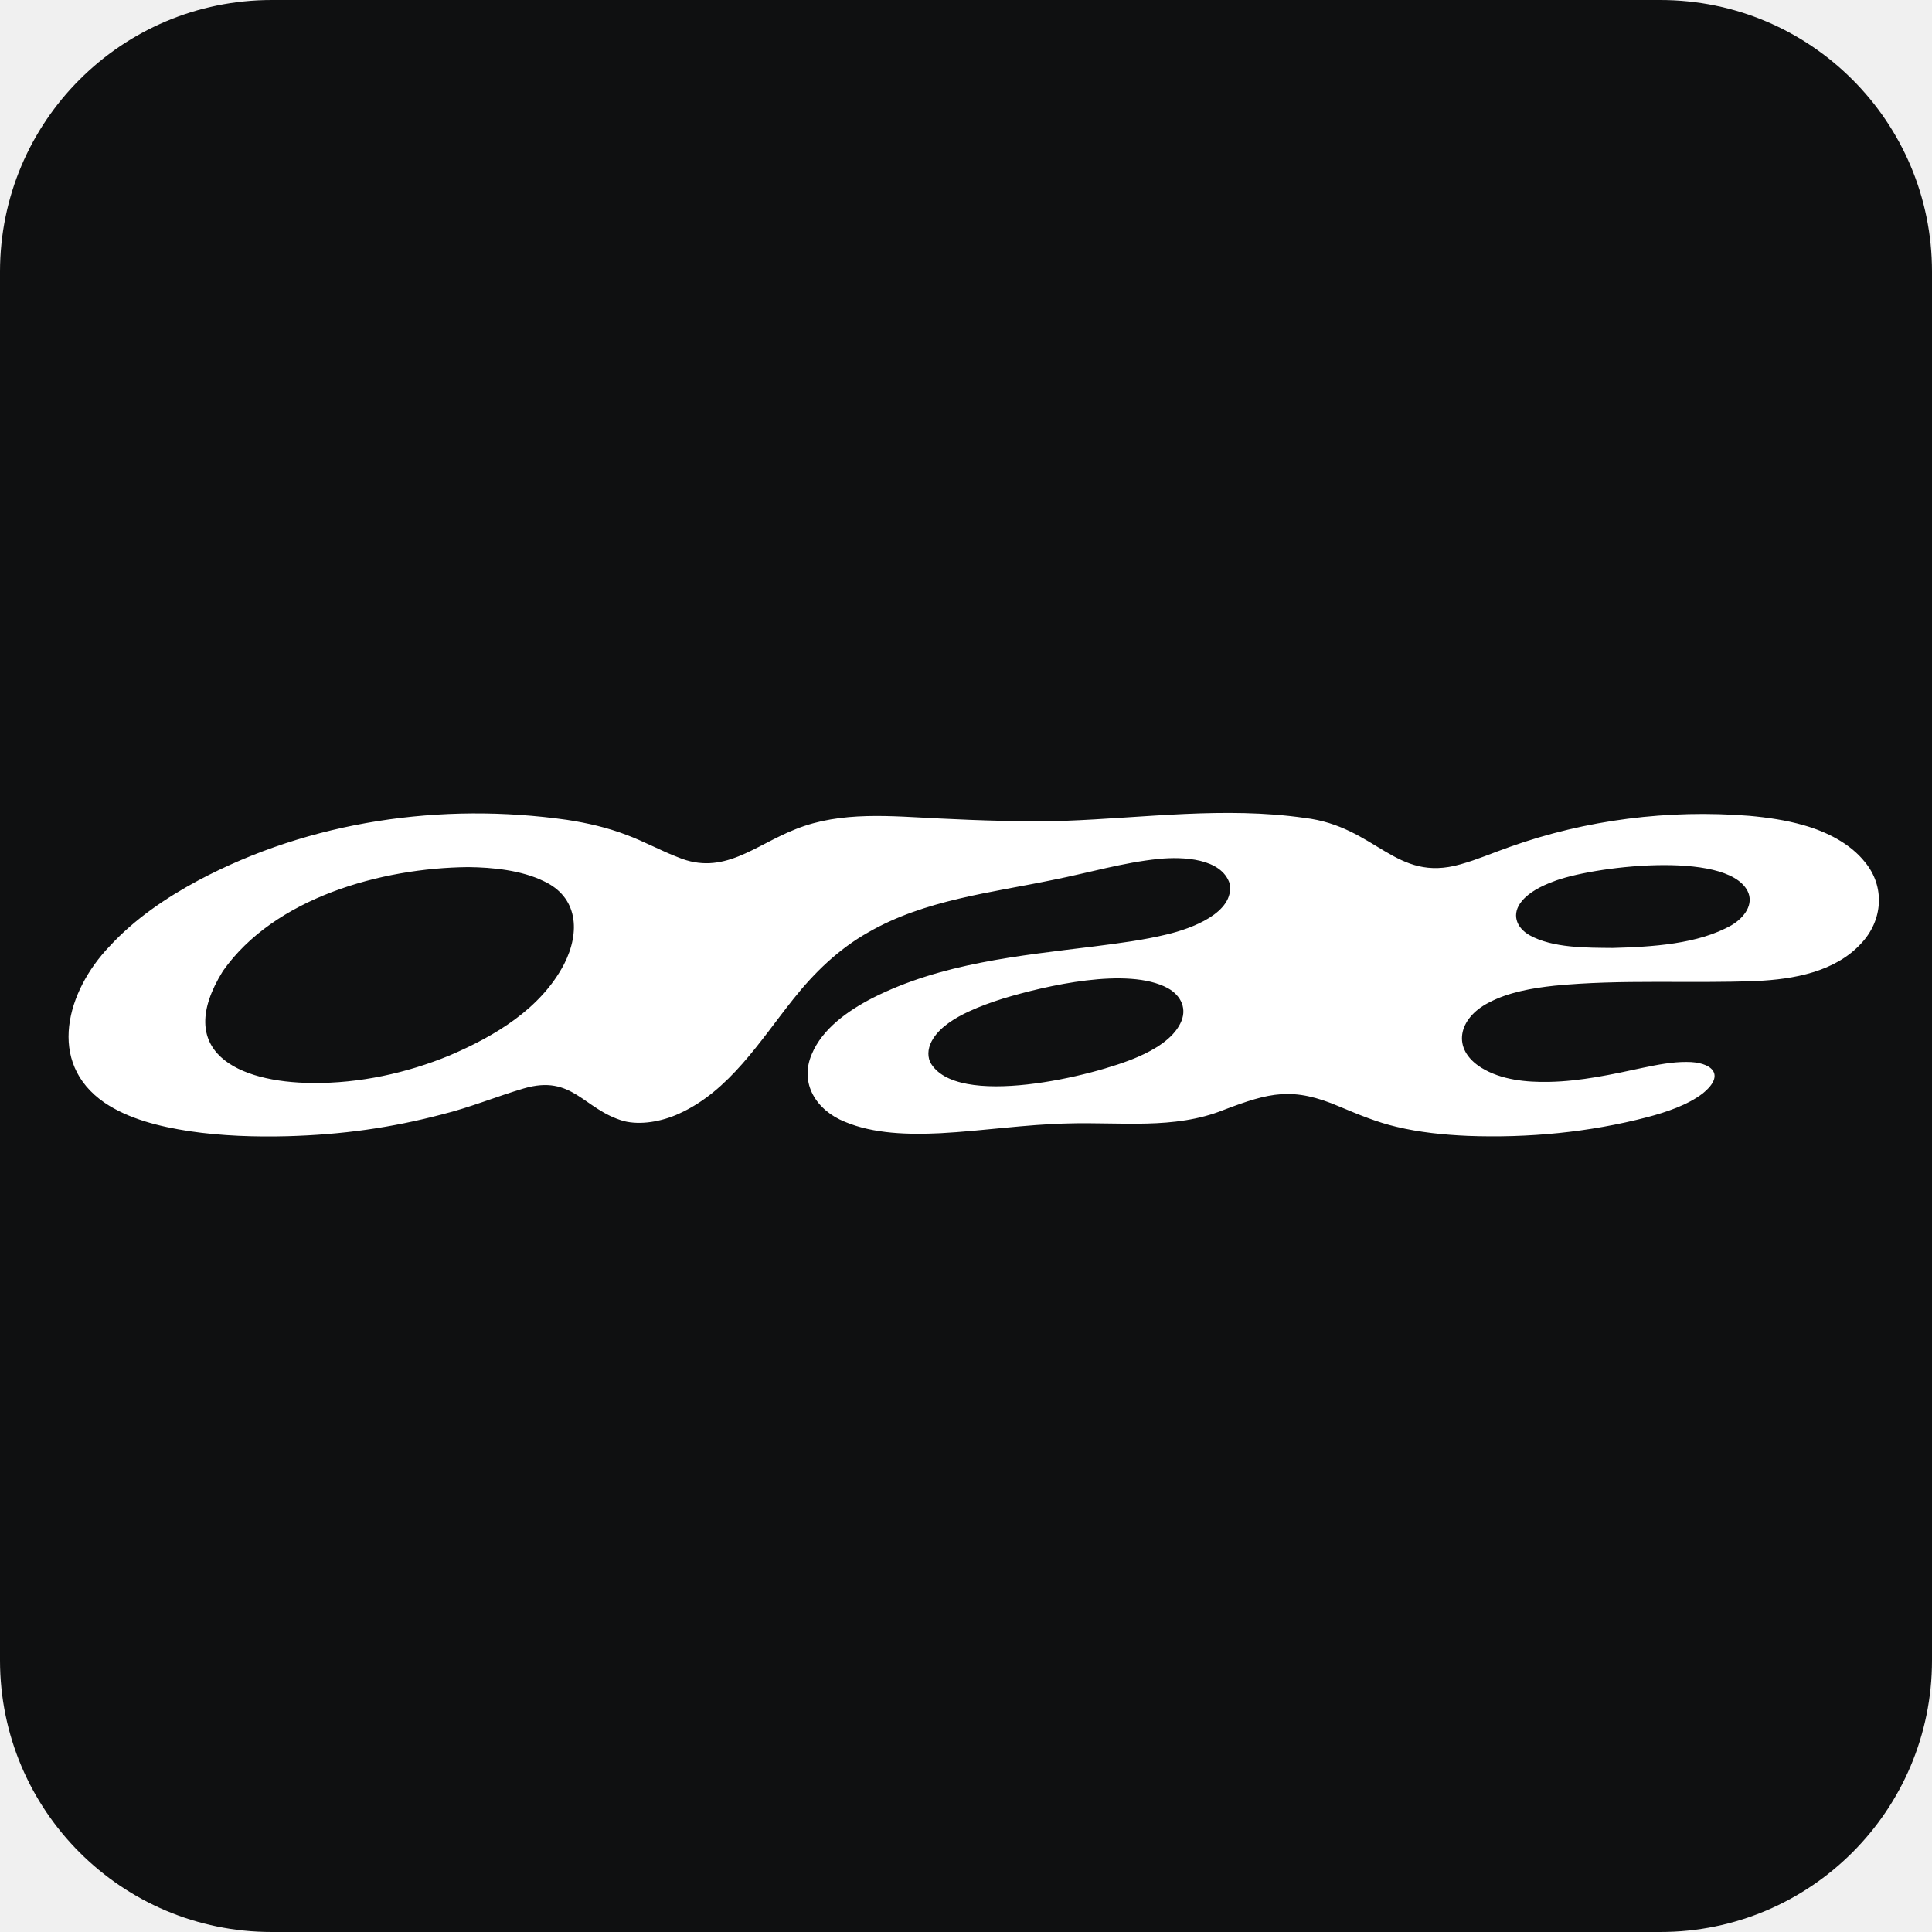
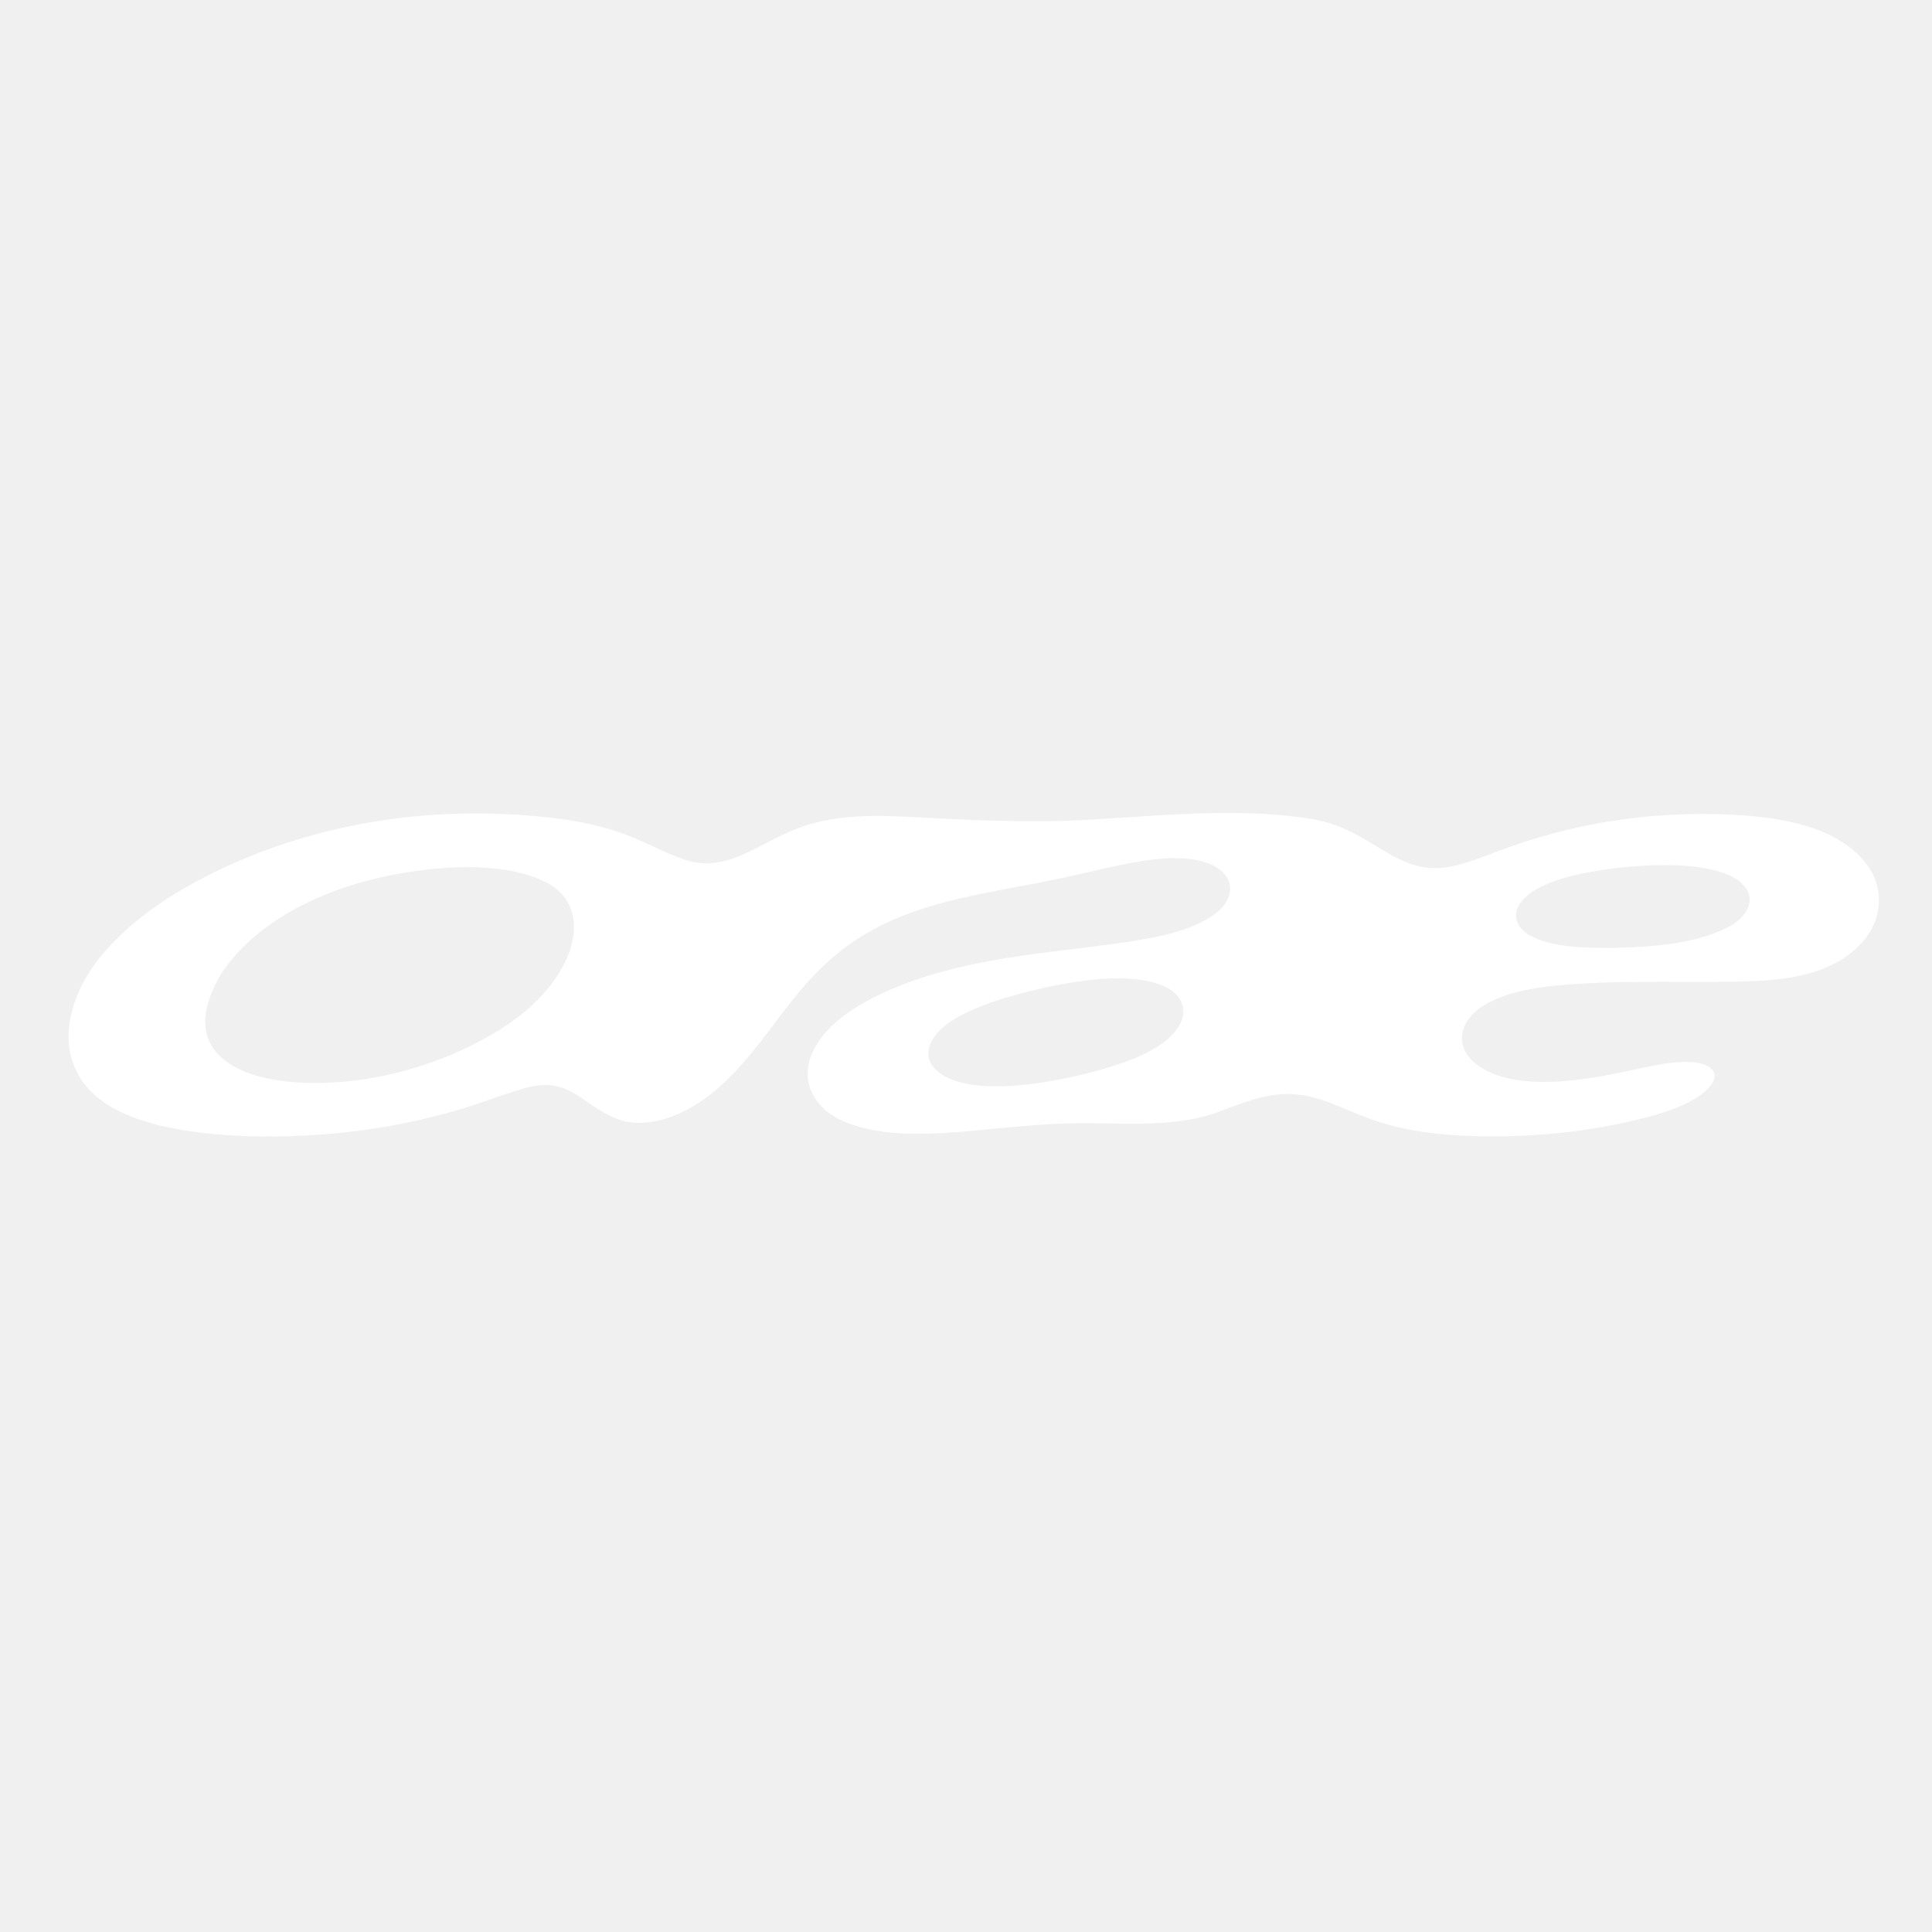
<svg xmlns="http://www.w3.org/2000/svg" width="512" height="512" viewBox="0 0 512 512">
-   <rect width="512" height="512" rx="72" fill="#0F1011" />
  <path transform="translate(3.00 159.38) scale(0.3846)" fill="#ffffff" d="M1017.96,276.49c13.61-7.24,29.98-10.04,45.34-11.7,46.23-4.54,92.74-1.39,139.07-3.23,25.65-1.15,54.49-6.3,72.37-25.98,14.8-15.74,16.56-38.93,2.57-55.88-10.11-12.8-26.39-21-42.31-25.49-12.23-3.5-24.78-5.33-37.41-6.47-55.71-4.46-112.54,2.66-165.13,21.44-11.2,3.92-22.55,8.84-33.9,11.98-45.02,12.91-57.9-26.09-107.5-32-54.98-7.86-110.33,0-165.38,2.03-28.71.76-57.43-.2-86.1-1.61-33.07-1.56-67.55-5.28-98.96,7.29-28.57,11.15-49.85,32.56-81.25,19.43-11.25-4.26-23.49-10.98-35.73-15.51-13.14-5-26.86-8.15-40.75-10.27-86.32-12.29-176.98.69-254.08,41.75-22.41,12.04-43.93,26.68-61.18,45.45-29.26,30.49-43.67,79.95-3.44,107.66,16.68,11.3,37.95,16.49,58.48,19.66,22.24,3.3,45.09,4.04,67.55,3.47,37.54-1.04,71.52-5.78,106.96-15.14,18.89-4.66,37.36-12.33,55.93-17.79,33.79-9.9,40.88,14.41,68.88,22.49,11.58,2.93,26.11.38,38.05-5.09,34.71-15.63,55.75-50.06,78.75-78.91,14.46-18.28,31.42-34.65,51.82-46.11,38.92-22.37,84.46-27.18,127.6-36.15,24.07-4.77,47.88-11.88,72.33-14.36,16.87-1.68,43.34-.45,48.98,17.02,3.57,20.18-26.73,31.07-43.16,34.97-16.41,3.99-33.25,6.12-50,8.27-52.05,6.46-105.79,11.6-153.14,35.66-16.71,8.64-34.4,21.07-41.69,38.64-8.64,20.14,3.24,38.68,22.82,46.56,19.99,8.41,44.1,8.91,65.81,7.87,29.31-1.56,58.49-6.08,87.88-6.73,36-1.09,73.22,4.37,107.15-9.24,31.78-12.1,47.76-16.26,80.32-2.24,12.6,5.27,25.44,10.66,38.84,13.77,16.09,3.88,32.7,5.56,49.24,6.28,41.59,1.57,83.62-2.42,123.8-12.92,12.98-3.44,27.73-8.38,37.94-16.24,16.75-13.42,5.65-21.96-11.03-21.79-9.85-.1-20.22,1.96-29.99,3.99-21.29,4.61-42.83,9.3-64.55,9.74-15.82.33-33.12-1.33-46.77-9.71-21-13.05-15.82-34.08,4.8-44.78l.16-.09ZM1196.31,199.43c4.75,9.26-2.32,18.51-10.77,23.56-23.2,13.32-55.53,15.07-82.01,15.8-18.15-.17-41.41.14-57.41-8.78-9.44-5.43-12.46-14.83-5.34-23.44,4.99-6.16,13.58-10.52,21.38-13.4,25.66-10.41,119.03-22.02,134.07,6.13l.07.13ZM633.07,317.3c-2.16-4.99-1.28-10.87,2.36-16.4,5.23-8.06,15.13-14.06,24.19-18.27,7.71-3.59,15.76-6.47,23.86-9.02,29.31-8.84,85.86-21.99,113.31-7.18,9.55,5.26,13.64,14.7,8.7,24.41-5.22,10.63-17.88,18.08-28.95,22.89-30.42,13.44-125.76,36.28-143.43,3.69l-.06-.13ZM302,312.85c-29.63,12.19-62.05,19.27-94.37,18.98-51.64-.33-96.29-21.56-61.88-77.08,35.49-50.47,108.99-71.07,169.01-71.67,16.99.17,36.64,2.21,51.86,9.57,23.96,10.96,25.53,35.19,14.3,57.24-16.15,30.83-47.7,49.6-78.74,62.88l-.19.08Z" />
</svg>
